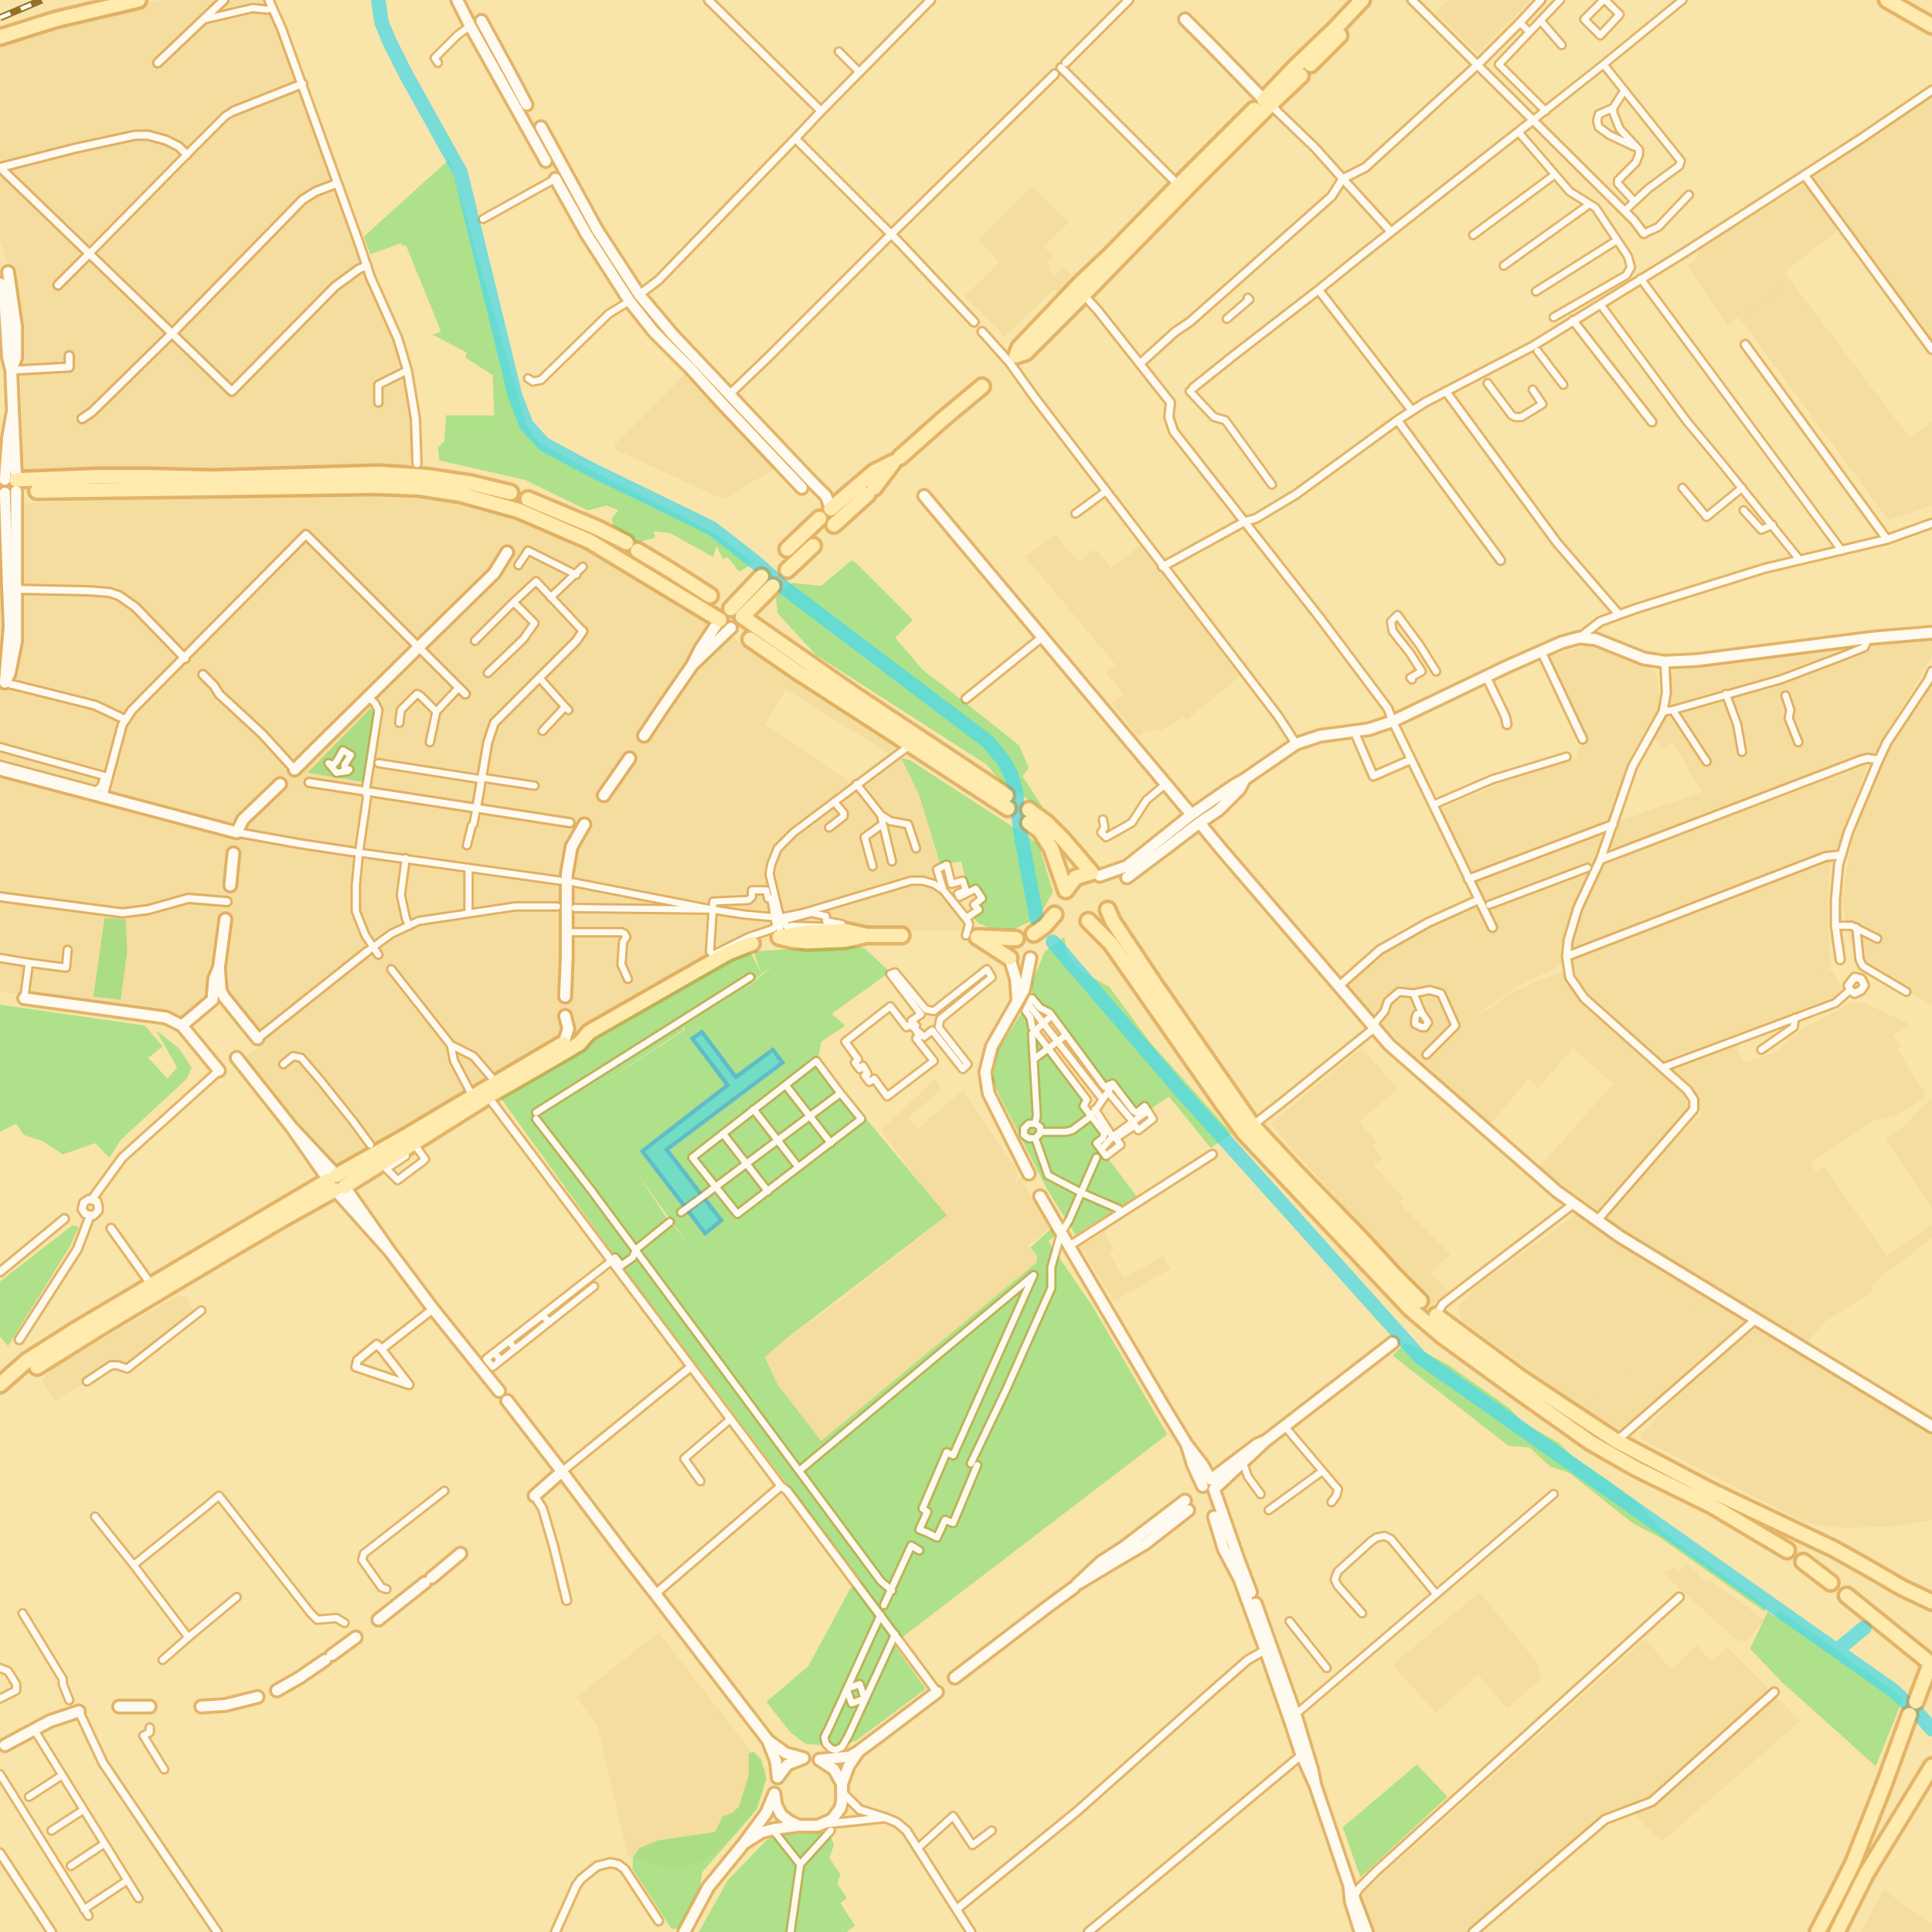
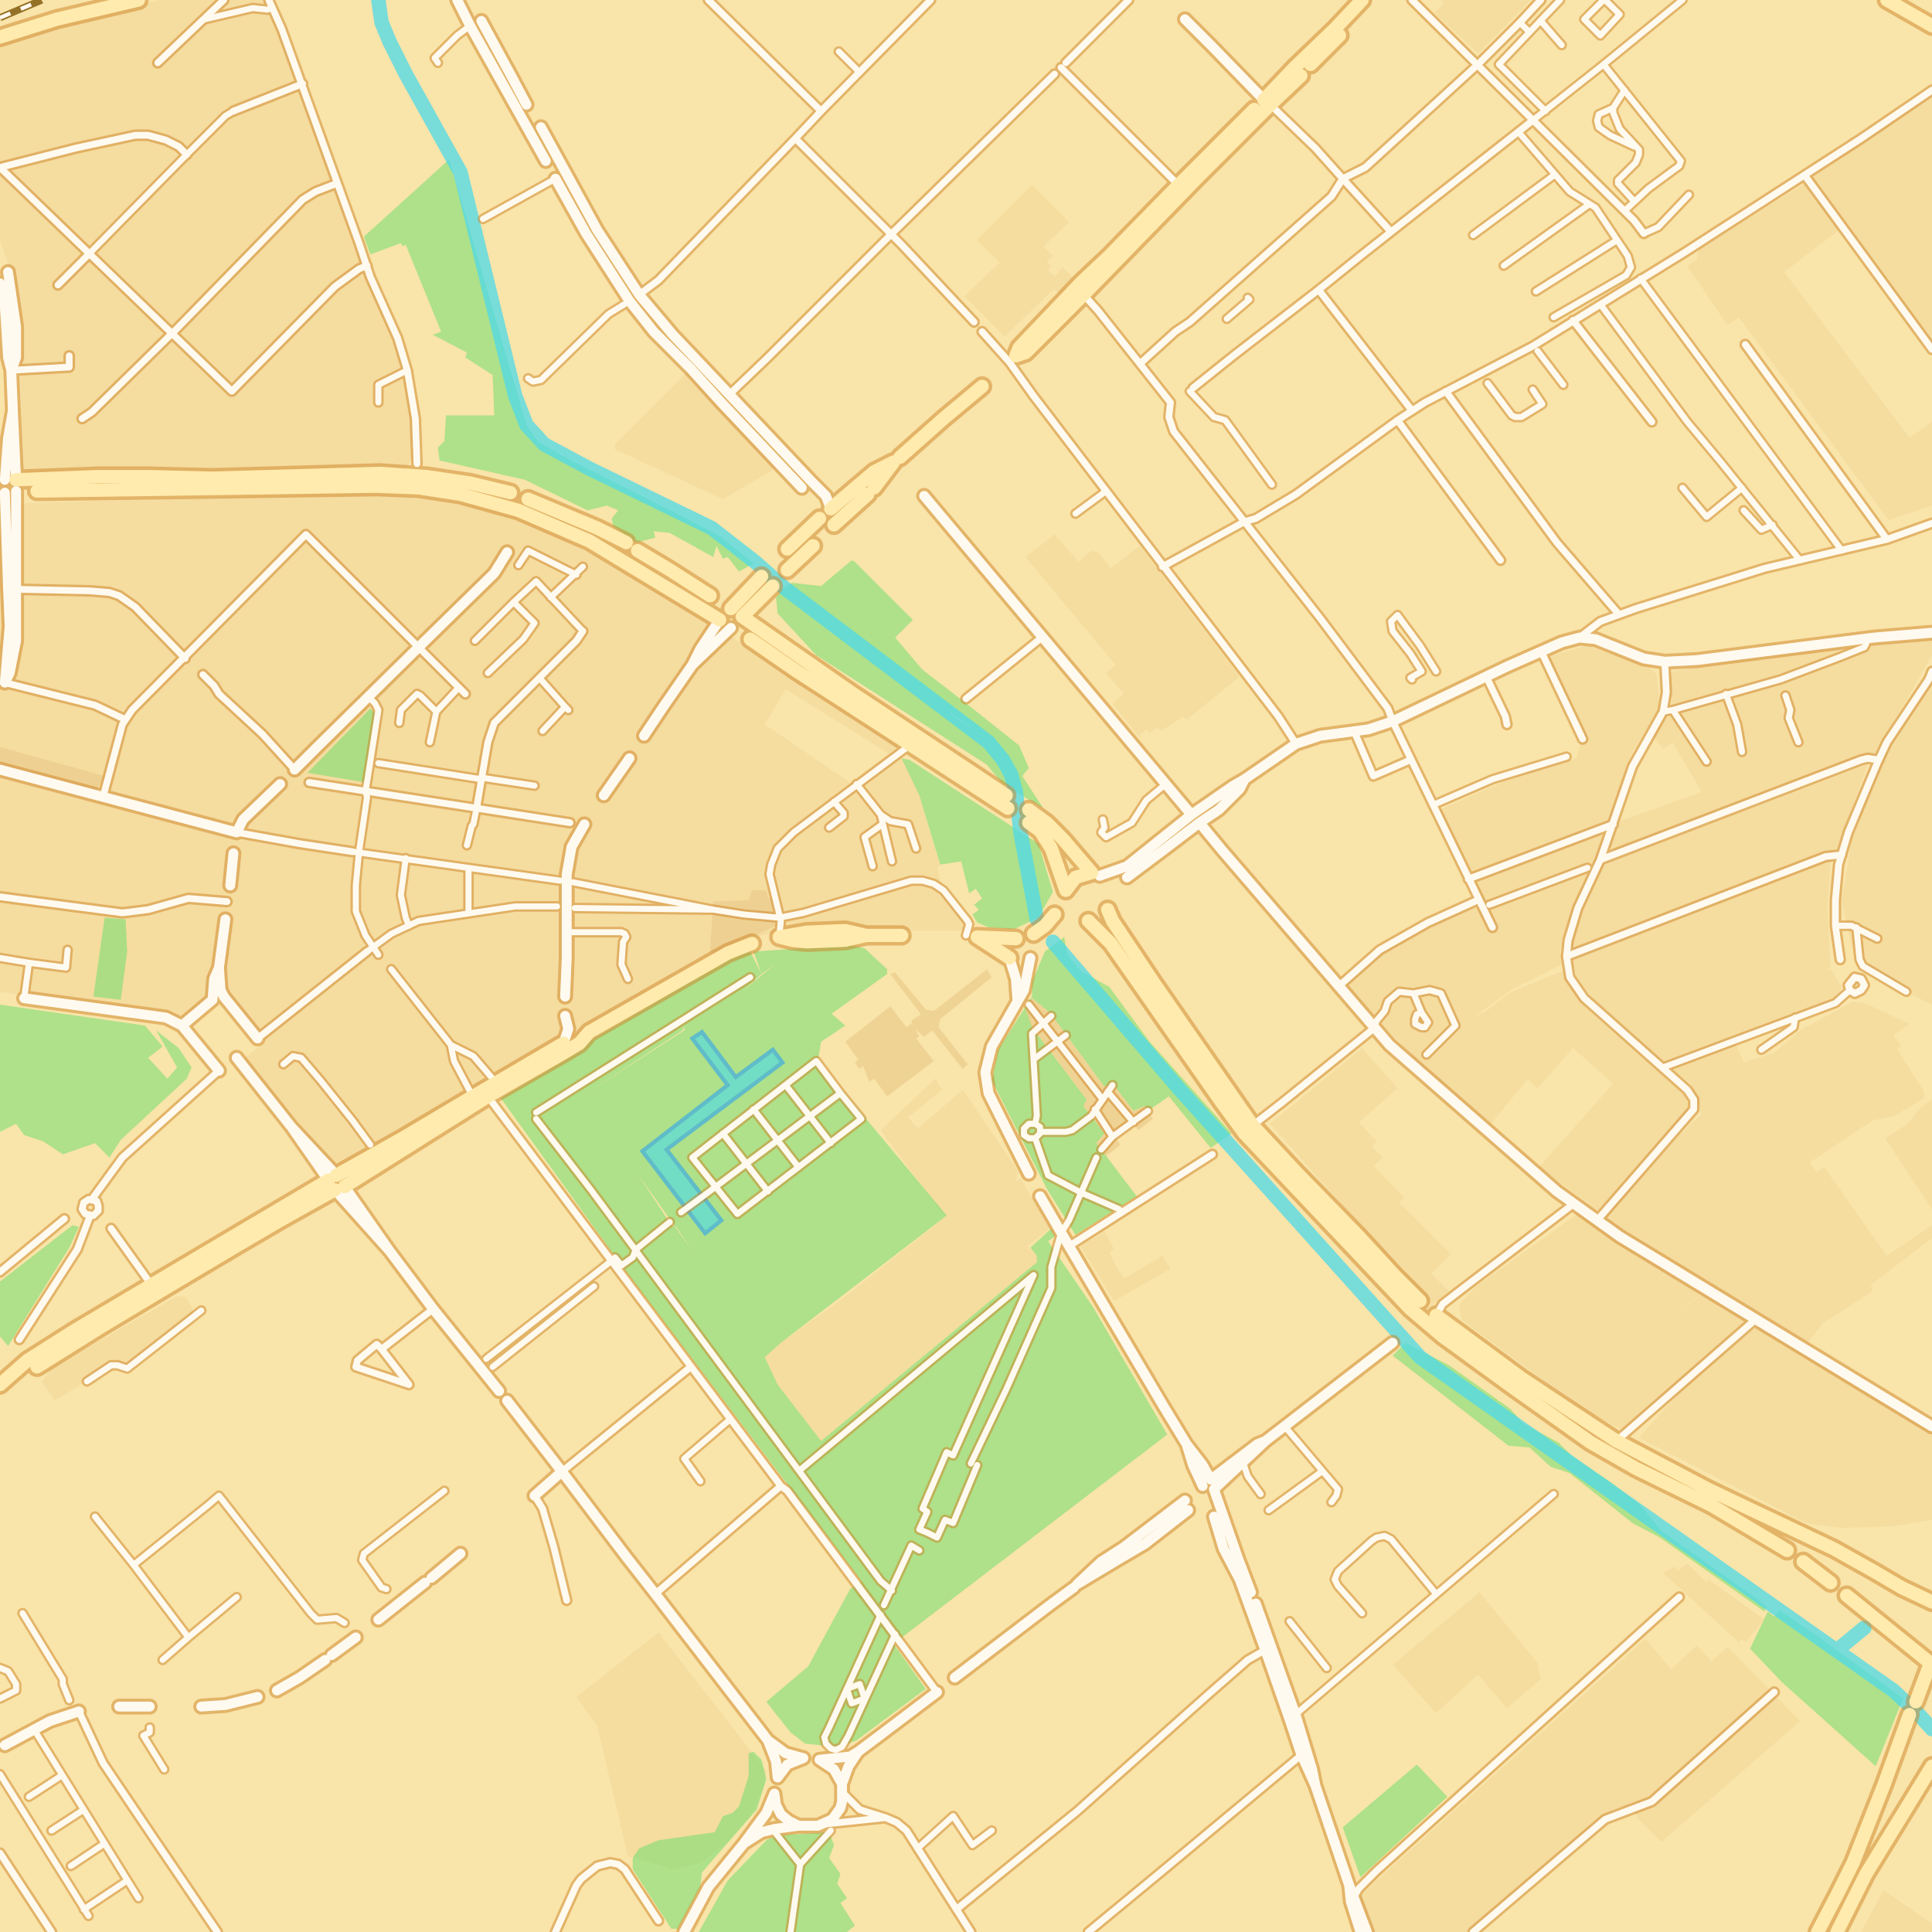
<svg xmlns="http://www.w3.org/2000/svg" viewBox="0 0 1200 1200" width="1200" height="1200">
  <style>.pp{fill:#f9e4a9}.sea{fill:#4ddaea;opacity:.62;stroke:#2ea5ef;stroke-width:3}.isle{fill:#f9e4a9}.block{fill:#ecce8d;opacity:.34}.old{fill:#ecce8d;opacity:.62;stroke:#ce8327;stroke-width:4;stroke-dasharray:14 8}.sand{fill:#ecce8d;opacity:.55}.green{fill:#64de6a;opacity:.5}.grave{fill:#3ab055;opacity:.34}.plaza{fill:#ecce8d;opacity:.75}.water{fill:#4ddaea;opacity:.62;stroke:#2ea5ef;stroke-width:2.5}.river{fill:none;stroke:#4ddaea;stroke-width:9;stroke-linecap:round;opacity:.75}.cs,.rd{fill:none;stroke-linecap:round;stroke-linejoin:round}.cs{stroke:#ce8327;opacity:.5}.cs .r0{stroke-width:17.53}.cs .r1{stroke-width:15.34}.cs .r2{stroke-width:12.6}.cs .r3{stroke-width:9.86}.cs .r4{stroke-width:7.23}.cs .r5{stroke-width:6.57}.rd .r0{stroke:#ffd152;stroke-width:12.05}.rd .r1{stroke:#ffd152;stroke-width:10.41}.rd .r2{stroke:#ffebad;stroke-width:8.22}.rd .r3{stroke:#fffaf0;stroke-width:6.13}.rd .r4{stroke:#fffaf0;stroke-width:4.16}.rd .r5{stroke:#fffaf0;stroke-width:3.72}.rail{fill:none;stroke:#957128;stroke-width:4.38}.tie{fill:none;stroke:#fffaf0;stroke-width:2.41;stroke-dasharray:7 7}.wall{fill:none;stroke:#a86115;stroke-width:6;stroke-linecap:round}</style>
  <defs>
-     <path id="r5" d="M554 988l-7-6-180-243-34-44M681 710l6 8 9-7-3-4 12-8 2 3 9-7-5-8-5 4-2-1-13-17-5 2-34-46-6-3-5-6-4 8 3 4 1 6 34 45-2 4 13 17-1 3-4 3M613 602l3 5-32 26-1 5 18 23-3 3-19-24-5 4-7-6 2-1-3-3 6-4-19-25 3-1 19 23 5 1 33-26M801 1068l164-140M1019 173l125 169M642 792l-145 121M1009 131l15-14 19-14 1-3-48-60-43 34M553 625l10 13 3-2 3 4 2 4-2 1 11 14-29 22-8-11-3 2-3-4 2-1-3-5-2 2-3-4 2-2-8-11 28-22M484 582l1-10-7-29 1-6 4-10 10-10 72-54M458 754l-28-35 77-60M443 560l-2 31 2 2 22-11 15-5 2-2-3-17-2 0-1-5-9 0 0 4-2 2-22 1M0 464l65 18-2 6-3 3-60-16M484 570l15-3 67-20 7 0 7 2 6 4 15 19 1 2-2 7M1033 442l6-1 67-19 37-14 15-6 1-2 1-4M219 529l129 18M1149 615l-9 8-107 40M86 1179l-65-105M228 591l15-11 17-8 60-9 26 0M1068 286l-20-24-54-73M642 792l-50 112M602 569l6-4-3-3 5-4-4-6-10 5-1-2 5-2-2-6-7 2-3-12-6 3 4 13 14 17 2-1M944 83l31 36 16 10 20 30 2 7M522 679l-84 63M55 1190l-55-88M129 935l7-6 57 73M333 691l84-53M302 844l78-61M458 754l77-59M892 990l-28-34-4-2-5 1-3 2-21 19-2 5M973 470l-46 14-37 16M356 548l87 17M55 158l61-62M357 564l86 1M391 187l-13 8-42 41-5 1-3-2M625 863l28-63 0-13M306 849l63-50M523 576l0-2-10-2 0-3-9-2-15 4-2 2 2 3 3-1 31 1M303 418l22-21 7-10-13-13 14-13M1118 348l-50-62M790 301l-29-40-7-2-15-16M547 1003l-32 70M685 683l-46-59M653 631l-12 11 3 51-1 5M892 417l-10-16-14-19-4 4 1 6 11 14M491 1200l6-42 19-21M527 1078l29-63M69 848l4 0 6 2 46-36M263 721l1-1-5-7-2-1-7 5 2 1-12 8 7 7 16-12M223 529l-2 21 0 16 6 15 8 12M337 817l4 4-21 17-4-5 21-16M616 1137l-12 9-12-18-22 20M925 562l61-23M1007 110l9-9 2-5 0-3-12-13-4-10 0-3 7-11M878 617l10-2 7 2 9 20-18 18M987 127l-53 38M299 484l-64-10M685 509l1 5-2 3 3 3 16-9 9-14 12-10M592 904l-4-2-15 35 3 2-5 11 5 2M226 965l50-39M996 40l49-40M219 696l-20-25-12-14-5-1-6 5M576 952l6 3 5-11 5 2 15-36M965 109l-50 37M43 1056l-4-10 0-3-25-41M243 602l37 47M798 886l33 39-1 4-3 4M129 935l-46 37M1003 150l-49 31M646 703l16 0 4-1 12-9 13-19M417 638l49-31M1013 166l-3 5-45 26M83 972l34 45M924 238l15 20 2 1 4 0 13-8-6-9M1153 576l2 20 2 4 27 16M435 920l-10-14 28-24M532 487l15 19 7 29M659 766l5-8 17-39M1045 303l15 18 22-18M345 111l-45 25M603 909l22-46M883 629l-5-12-9-1-7 6-2 6-5 6-2 5M204 474l5 6 7-1 1-1-3-1 0-2 4-6-5-3-4 7-2 2-3-1M643 707l8 23 21 11M571 963l-5-3-17 37M449 704l28 36M468 689l28 36M488 674l28 36M322 351l6-9 30 15M127 12l30-7 9 1 3-1M230 473l5-32-2-4-4-4M1015 91l-15-7-7-5-1-4 1-4 9-4M333 361l29 31M252 533l-3 23 3 14 2 5M443 565l19 3 22 2M788 938l33-24M960 69l-29-29M15 620l3-22-18-3M116 96l24-24 5-3M83 972l-24-30M117 1017l30-25M1060 473l-21-32M223 529l5-34-1-3M1082 467l-3-17-7-19M248 449l1-8 10-10 2 1 10 10M1021 145l9-4 19-20M684 714l7-8 22-16M824 1036l-23-29M931 40l19-20-6-6M537 1055l-3-9-8 3 3 9 8-3M18 598l23 3 1-11M547 506l6 4 11 2 5 15M280 649l14 7 12 14M386 579l-34 0M319 374l-24 24M272 39l-2-3 14-14 8-6M542 538l-5-18 11-8M386 579l2 1 1 2-2 3-1 14 4 9M52 1186l27-18M299 483l33 5M639 698l-3 3 0 4 3 2 4 0 3-3 0-4-3-2-4 0M253 230l-18 9 0 11M292 678l-10-19-2-10M93 1073l0 3-4 2 13 21M1117 461l-6-15 1-5-3-9M994 22l-10-10 12-12M1094 652l20-14 1-6M515 1073l-3 6 1 4 3 3 3 1 4-2 4-7M0 1036l5 2 5 8 0 4-10 5M997 0l9 9-12 13M291 567l0-28M1166 583l-16-8-10 0M226 965l-1 4 12 17 3 1M950 20l19-20M362 352l-20 19M829 981l2 4 15 17M395 776l21-17M883 629l-3 1-1 3 0 3 4 2 2 0 2-3-4-6M672 741l23 10M642 658l20-15M955 218l16 21M65 1145l-21 14M335 421l16 18M688 678l16 19M507 659l15 20M290 525l3-12 1-1 2-10M307 840l4 5-5 4-4-5 5-4M497 1158l-15-19M38 1103l-20 13M1083 317l11 12 7-3M771 908l2 3 2 6 8 11M52 1124l-20 13M687 305l-19 14M214 1008l-5-3-12 1-4-4M353 441l-2-2-14 15M518 498l6 7 0 2-9 7M877 422l-1-1 7-4-7-11M117 1017l-16 14M653 787l6-21M522 679l13 16M285 427l-14 15M957 13l13 15M395 776l-2 5-7 5-4-5M680 689l11 17M1015 125l-10-11 0-2 2-2M271 442l-4 19M775 185l1 1-14 12M423 753l15-11M230 711l-11-15M227 492l3-19M54 858l15-10M521 32l13 13" />
+     <path id="r5" d="M554 988l-7-6-180-243-34-44M801 1068l164-140M1019 173l125 169M642 792l-145 121M1009 131l15-14 19-14 1-3-48-60-43 34M484 582l1-10-7-29 1-6 4-10 10-10 72-54M458 754l-28-35 77-60M484 570l15-3 67-20 7 0 7 2 6 4 15 19 1 2-2 7M1033 442l6-1 67-19 37-14 15-6 1-2 1-4M219 529l129 18M1149 615l-9 8-107 40M86 1179l-65-105M228 591l15-11 17-8 60-9 26 0M1068 286l-20-24-54-73M642 792l-50 112M944 83l31 36 16 10 20 30 2 7M522 679l-84 63M55 1190l-55-88M129 935l7-6 57 73M333 691l84-53M302 844l78-61M458 754l77-59M892 990l-28-34-4-2-5 1-3 2-21 19-2 5M973 470l-46 14-37 16M356 548l87 17M55 158l61-62M357 564l86 1M391 187l-13 8-42 41-5 1-3-2M625 863l28-63 0-13M306 849l63-50M303 418l22-21 7-10-13-13 14-13M1118 348l-50-62M790 301l-29-40-7-2-15-16M547 1003l-32 70M685 683l-46-59M653 631l-12 11 3 51-1 5M892 417l-10-16-14-19-4 4 1 6 11 14M491 1200l6-42 19-21M527 1078l29-63M69 848l4 0 6 2 46-36M223 529l-2 21 0 16 6 15 8 12M616 1137l-12 9-12-18-22 20M925 562l61-23M1007 110l9-9 2-5 0-3-12-13-4-10 0-3 7-11M878 617l10-2 7 2 9 20-18 18M987 127l-53 38M299 484l-64-10M685 509l1 5-2 3 3 3 16-9 9-14 12-10M592 904l-4-2-15 35 3 2-5 11 5 2M226 965l50-39M996 40l49-40M219 696l-20-25-12-14-5-1-6 5M576 952l6 3 5-11 5 2 15-36M965 109l-50 37M43 1056l-4-10 0-3-25-41M243 602l37 47M798 886l33 39-1 4-3 4M129 935l-46 37M1003 150l-49 31M646 703l16 0 4-1 12-9 13-19M417 638l49-31M1013 166l-3 5-45 26M83 972l34 45M924 238l15 20 2 1 4 0 13-8-6-9M1153 576l2 20 2 4 27 16M435 920l-10-14 28-24M532 487l15 19 7 29M659 766l5-8 17-39M1045 303l15 18 22-18M345 111l-45 25M603 909l22-46M883 629l-5-12-9-1-7 6-2 6-5 6-2 5M643 707l8 23 21 11M571 963l-5-3-17 37M449 704l28 36M468 689l28 36M488 674l28 36M322 351l6-9 30 15M127 12l30-7 9 1 3-1M230 473l5-32-2-4-4-4M1015 91l-15-7-7-5-1-4 1-4 9-4M333 361l29 31M252 533l-3 23 3 14 2 5M443 565l19 3 22 2M788 938l33-24M960 69l-29-29M15 620l3-22-18-3M116 96l24-24 5-3M83 972l-24-30M117 1017l30-25M1060 473l-21-32M223 529l5-34-1-3M1082 467l-3-17-7-19M248 449l1-8 10-10 2 1 10 10M1021 145l9-4 19-20M684 714l7-8 22-16M824 1036l-23-29M931 40l19-20-6-6M537 1055l-3-9-8 3 3 9 8-3M18 598l23 3 1-11M547 506l6 4 11 2 5 15M280 649l14 7 12 14M386 579l-34 0M319 374l-24 24M272 39l-2-3 14-14 8-6M542 538l-5-18 11-8M386 579l2 1 1 2-2 3-1 14 4 9M52 1186l27-18M299 483l33 5M639 698l-3 3 0 4 3 2 4 0 3-3 0-4-3-2-4 0M253 230l-18 9 0 11M292 678l-10-19-2-10M93 1073l0 3-4 2 13 21M1117 461l-6-15 1-5-3-9M994 22l-10-10 12-12M1094 652l20-14 1-6M515 1073l-3 6 1 4 3 3 3 1 4-2 4-7M0 1036l5 2 5 8 0 4-10 5M997 0l9 9-12 13M291 567l0-28M1166 583l-16-8-10 0M226 965l-1 4 12 17 3 1M950 20l19-20M362 352l-20 19M829 981l2 4 15 17M395 776l21-17M883 629l-3 1-1 3 0 3 4 2 2 0 2-3-4-6M672 741l23 10M642 658l20-15M955 218l16 21M65 1145l-21 14M335 421l16 18M688 678l16 19M507 659l15 20M290 525l3-12 1-1 2-10M497 1158l-15-19M38 1103l-20 13M1083 317l11 12 7-3M771 908l2 3 2 6 8 11M52 1124l-20 13M687 305l-19 14M214 1008l-5-3-12 1-4-4M353 441l-2-2-14 15M518 498l6 7 0 2-9 7M877 422l-1-1 7-4-7-11M117 1017l-16 14M653 787l6-21M522 679l13 16M285 427l-14 15M957 13l13 15M395 776l-2 5-7 5-4-5M680 689l11 17M1015 125l-10-11 0-2 2-2M271 442l-4 19M775 185l1 1-14 12M423 753l15-11M230 711l-11-15M227 492l3-19M54 858l15-10M521 32l13 13" />
    <path id="r4" d="M868 261l17-11 67-35 94-58 110-71 44-30M303 681l182 242M841 1178l3-5 11-11 188-170M805 462l-11-17-152-199M1102 1051l-76 68-29 11-82 70M1200 325l-28 10-76 18-80 25-22 8-13 10M209 114l-13 5-8 5-78 80-53 52-6 4M190 332l-108 109-6 9-12 45M751 1052l-82 73-75 61M1021 145l-6-8-138-137M0 104l144 139M973 594l1-10 6-20 14-30 20-58 19-34 2-12-1-19M1200 417l-2 5-26 39-6 13-18 43-6 20-2 22 0 16 3 21M994 534l162-62 4-1 7 1M973 594l161-62 10-1M898 243l69 94 38 44M727 250l-1 9 3 9 91 116M167 0l8 18 48 133M494 86l66 66 45 48M1172 335l-88-121M223 151l7 21 17 38 6 20 5 30 1 28M141 560l-24-2-25 7-16 2-61-8-15-2M865 448l62 128M655 46l-101 99M834 111l-7 11-88 78-9 6M397 183l12-9 85-88M1121 109l79 108M485 923l4 3 73 98M116 96l-5-5-8-4-11-3-8 0-37 8-47 12M1052 683l-4-6-64-57-9-13-2-13M115 409l-31-32-10-7-6-2-12-1-46-1M722 1162l90-75M228 165l-5 2-15 11-64 65M1091 819l-87 76M773 324l7-2 25-15 63-46M136 665l-60 54-19 26M864 144l89-70M892 817l4-7 9-7 72-55M918 40l-70 64-14 7M554 145l-77 77M868 261l64 87M296 502l-104-16M664 774l89-57M918 559l-31 14-30 17-26 23M349 914l80-65M732 115l-73-73M485 923l-78 67M260 402l-70-70M440 0l70 69M510 69l68-69M992 758l60-69 0-6M912 546l90-34M877 255l-58-75M49 1063l15 32 31 46M550 1129l7 3 6 5 40 63M12 832l36-56 8-21M160 645l68-54M673 183l9 10 45 57M362 392l-4 6-51 51M977 199l49 63M820 384l42 56 3 8M78 447l-19-9-56-14M853 639l-57 46M95 1141l40 59M766 221l53-41M384 1158l-5-1-8 2-10 8-3 4-13 29M600 434l47-38M957 404l26 55M676 1200l46-38M32 1200l-32-49M237 838l-3-3-12 10-1 4 33 11M354 511l-58-9M722 352l51-28M918 40l26-26 13-14M139 0l-41 39M841 454l12 28 23-10M701 0l-39 39M307 449l-4 12-7 41M163 456l-27-25-3-5-7-7M40 757l-40 33M789 1023l-14 8-24 21M145 69l43-17M834 111l30 33M409 1193l-21-32-4-3M94 798l-25-35M7 230l36-2 0-7M237 838l32-25M289 431l-29-29M147 517l39 7M789 65l28 27M512 1133l38-4M332 929l5 8 7 24M344 961l8 33M562 1024l20 27M819 180l26-21M186 524l33 5M477 222l-24 23M923 420l12 25 1 5M741 241l25-20M55 745l-3 2-1 4 2 3 5 1 3-3 0-3-1-3-5-1M550 1129l-16-5-10-10M708 226l22-20M183 478l-20-22M1148 612l1 3 3 2 4-2 2-3-2-4-4-1-4 5M254 860l-17-22M36 177l19-19M642 246l-15-21M817 92l17 19M610 206l17 19M845 159l19-15M510 69l-16 17M796 685l-18 14" />
    <path id="r3" d="M1200 886l-194-118-39-28-104-91-104-121M740 506l-166-198M0 478l147 39M1164 396l-110 14-20 1M397 183l-26-40-35-64M817 1109l-2-10-10-33-25-70M664 774l59 100M477 1081l-70-91M113 637l-10-5-88-12M865 834l-79 61M292 16l47 84M197 464l63-62M616 650l-4 16 2 13 25 50M260 402l47-46 8-13M936 414l-71 34M593 1042l59-45M448 250l50 53M777 989l-8-21-15-43M462 1145l-22 27-15 28M389 967l-40-53M269 813l41 51M817 1109l21 62M865 448l-15 5-30 4-15 5M7 230l3-8 0-19-5-34M3 306l2 60M10 366l0-61M3 424l3-6 4-20 0-32M5 366l1 23-3 35M1034 411l-13-2-30-12-10-1M315 870l34 44M181 700l-34-43M0 176l3 14 2 32 2 8M740 506l-40 32M49 1063l-18 6-28 15M208 739l34 38M364 145l27 42M487 281l-34-36M242 777l-28-40M981 396l-11 3-34 15M736 932l-38 29M496 1134l12 0 9-4 5-7 1-4 0-11M786 1025l15 43M770 981l16 44M753 29l32 33M242 777l27 36M754 925l32-30M8 255l-3 17-2 26M10 298l-2-43M786 895l-5 2-29 22M549 1076l33-25M209 730l-28-30M147 517l4-8 23-22M318 48l-19-35M181 700l23 33M773 484l-7 4-26 18M745 511l12-8 13-13 3-6M345 111l19 34M773 484l32-22M698 961l-14 9-15 14M264 983l-29 23M1200 393l-36 3M481 1114l-5 12-14 19M462 1145l11-7 8-2 15-2M113 637l23 28M202 1031l-16 11-14 8M646 743l18 31M160 1054l-20 5-15 1M711 959l27-21M160 645l-21-26M430 413l24-23M352 543l3-17 8-14M447 385l-12 18-5 10M418 208l-21-25M632 622l-16 28M406 206l23 23M849 1200l-11-29M430 413l-18 26M838 1171l1 10 6 19M700 545l24-18M136 601l4-30M669 984l25-15M407 990l-18-23M429 229l19 21M632 622l4-7 4-20M391 471l-16 23M352 595l0-28M737 897l4 13 6 13M627 595l4 13 1 14M723 874l14 23M481 1114l1 7 3 6 5 4 6 3M724 527l21-16M752 919l-5-9-10-13M453 245l-17-18M8 255l-1-25M132 621l-19 16M436 227l-18-19M736 12l17 17M499 1092l-11-3-11-8M352 567l0-24M533 1088l-5 3-19 2M351 619l1-24M391 187l15 19M477 1081l5 13 1 10M286 965l-18 15M504 299l-17-18M332 929l17-15M759 528l-14-17M801 1068l7 21M516 316l-3-8-9-9M523 1108l4-11 6-9M412 439l-12 18M808 1089l9 20M760 962l10 19M136 601l-3 7-1 13M523 1108l-5-9-9-6M499 1092l-10 4-6 8M754 942l6 20M533 1088l16-12M143 550l2-20M694 969l17-10M183 478l14-14M139 619l-2-4-1-14M327 65l-9-17M93 1060l-19 0M652 997l15-11M221 1017l-15 11M284 0l8 16M700 538l-17 6M350 648l3-9-2-8" />
    <path id="r2" d="M23 305l211-3 26 1M204 733l-157 93M773 704l103 109 20 17M690 586l69 99 14 19M322 317l44 19 81 49M265 296l-29-2-104 3M366 641l86-49 15-6M778 699l-61-88M214 737l89-56M673 183l70-72M543 448l83 54M86 0l-51 12-35 11M604 480l-74-49M530 431l-69-48M988 896l28 16 47 23M350 648l-63 37M1004 895l-32-21-27-18M1147 991l52 42M779 68l-47 47M945 856l-53-39M743 111l46-46M1061 925l-57-30M1139 962l-57-27M260 303l26 4 36 10M672 175l-39 41-2 5M732 115l-43 44M940 862l48 34M495 417l48 31M631 221l6-2 36-36M844 768l-39-40M538 581l-13-3-24 1-17 3M484 582l8 2 9 1 24-1 13-3M1063 935l47 28M896 830l44 32M303 681l47-27M1170 1109l-19 48M61 296l-51 2M639 511l7 5 7 11 9 26M555 287l-12 6-27 23M103 800l42-25M23 849l40-25M371 328l-43-18M250 707l-41 23M1186 1065l-16 44M63 824l40-24M287 685l-37 22M1178 1133l22-36M1141 1200l18-36M132 297l-40-1M805 728l-27-29M174 758l34-19M586 260l-27 24M1159 1164l19-31M47 826l-30 19M466 397l29 20M829 18l-25 24M145 775l29-17M705 593l-14-21-3-7M866 792l-22-24M1200 16l-28-16M92 296l-31 0M586 260l24-20M441 370l-25-16M1164 976l-25-14M660 521l-10-10-11-8M518 326l21-19M473 358l-19 20M678 542l-18-21M509 322l-20 19M292 300l-27-4M461 383l19-19M804 42l-19 20M789 65l19-18M814 40l18-18M317 306l-25-6M1141 1177l-12 23M625 494l-21-14M1199 1033l-9 24M846 0l-17 18M631 583l-24-1M689 159l-17 16M416 354l-20-12M607 582l20 13M1082 935l-21-10M1151 1157l-10 20M17 845l-17 15M882 808l-16-16M560 581l-22 0M489 354l16-15M717 611l-12-18M1120 970l17 13M678 542l-10 3-6 8M1200 995l-19-9M350 654l10-6 6-7M389 337l-18-9M676 572l14 14M1181 986l-17-10M543 303l12-16M655 568l-6 7-7 5" />
  </defs>
  <rect class="pp" width="1200" height="1200" />
-   <path class="block" d="M210 728l-59-70 14-11-26-31-8 2-17 14-114-16 0-303 227-7 39 3 35 6 35 11 32 18 64 37 125 82 14 31 13 44-2 1 4 15 13 17 0 7-111 0-25 5-253 145ZM252 291l5-8 0-18-6-38-27-65-45-129-14-33-65 0-67 15-33 13 0 121 7 21 5 33 2 92 238-4ZM1200 683l-7 5-8 10-14 9 29 44 0 10-28 19-39-55-5 3-4-6 39-26 14-3 18-11 0-4-17-27 3-1-5-7 10-7-28-13-7-1-33 18-16 14-19 6-5-12-41 15 13 10 7 19-17 16-45 49 128 77 9-12 31-20-1-4 38-29ZM1022 1018l-178 160 9 22 59 0 84-72 9-5 9-2 3 8 15 15 86-75-45-46-10 9-9-10-16 15-16-19ZM485 834l-10 9 8 17 27 35 134-111 0-4-6-6 14-11-18-31-3 2 1-7-34-50-28 24-6-7 21-17-4-7-34 32 40 54-64 51-38 27ZM999 526l5 3 161-61 35-61 0-10-98 9-63 11-3 3 2 17-12 20 7 8 6-4 18 31-51 18-7 16ZM1053 854l40-31 107 65 0 56-25 4-31 1-22-3-57-29 25-31-37-32ZM390 1153l29 8 16-4 16-12 15-17 7-14 3-14-67-86-51 40 13 18 19 81ZM1035 706l14-16-2-9-62-55-14-23-32 13-16 12-7 3-33 31 43 36 23-28 6 6 22-25 25 22-46 52 37 27 42-46ZM836 612l21-20 31-18 30-11 1 2 70-26-16 37-4 14 1 9-30 15-24 17-33 31-47-50ZM1135 564l2-31-161 63 4 12 9 12 45 41 105-39 5-9-7-11-5 2-12 15-50 19-34-38 99-36ZM1137 530l4-2 19-53-165 62-14 27-5 22 1 4 160-60ZM637 346l56 67-6 5 11 13-7 6 16 20 5-4 2 2 5-3 2 2 14-9 2 2 32-26 0-2-61-80-18 14-8-10-4-1-8 7-15-17-18 14ZM1200 422l-30 48-10 20-10 33-6 37 9 40 47 24ZM894 503l21 40 85-33 13-41 18-30-2-20-5-5-38-13 14 30-22 11 8 18-4 1-3 10-37 11-48 21ZM1173 323l27-9 0-52-14 10-74-98-32 23 93 126ZM789 698l57-47 22 25-24 21 11 12-3 3 7 7-6 5 19 20-3 3 32 32-12 12 11 11-11 9-100-113ZM1200 213l-75-103 75-52ZM1000 861l14-11 3-9 13-12 5-11 22-14-22-14-8 9-20 6-27-35-13 10 3 3-13 11-12-15-28 20 19 20 3-2 29 30 8-8 24 22ZM429 229l-47 47 0 3 67 31 36-21-56-60ZM1070 638l50-19 12-15 5-3-2-37-99 36 34 38ZM1139 138l-18-24-66 41-1 6-6 4 25 37 39-28-4-5 34-26-3-5ZM865 1034l54-45 36 44 2 10-21 18-18-21-26 24-27-30ZM599 184l22-21-14-14 34-34 23 23-16 15 6 6-4 4 3 2-2 3 4 4 5-6 7 7-9 9-3-2-2 1-29 28-25-25ZM981 874l28 15 76-69-27-16-23 14-5 11-13 12-3 9-29 23-4 1ZM1053 854l-35 39 47 24 25-31-37-32ZM906 811l2 9 73 54 4-1 15-12-24-22-8 8-29-30-3 2-19-20-11 12ZM945 779l36-26 55 35-9 11-20 6-27-35-13 10 3 3-13 11-12-15ZM116 806l5 10-41 32-7-2-39 24-8-12 6-8 78-45 6 1ZM475 450l53 36 24-18-64-40-13 22ZM120 214l15 16 23-24-10-33-4 0-26 27 2 14ZM916 547l77-30 3 4-5 15-67 25-2 1-6-15ZM1080 1020l2-2 2 2 12-14-35-25-1 2-12-12-6 5-2-3-7 4 47 43ZM900 0l-9 8 27 25 33-33ZM986 401l14 30-22 11-17-34 25-7ZM702 792l20-12 5 8-35 20-21-34 15-9 6 11-3 2 4 8 5 8 4-2ZM1170 1174l30 21 0 5-44 0 14-26Z" />
+   <path class="block" d="M210 728l-59-70 14-11-26-31-8 2-17 14-114-16 0-303 227-7 39 3 35 6 35 11 32 18 64 37 125 82 14 31 13 44-2 1 4 15 13 17 0 7-111 0-25 5-253 145ZM252 291l5-8 0-18-6-38-27-65-45-129-14-33-65 0-67 15-33 13 0 121 7 21 5 33 2 92 238-4ZM1200 683l-7 5-8 10-14 9 29 44 0 10-28 19-39-55-5 3-4-6 39-26 14-3 18-11 0-4-17-27 3-1-5-7 10-7-28-13-7-1-33 18-16 14-19 6-5-12-41 15 13 10 7 19-17 16-45 49 128 77 9-12 31-20-1-4 38-29ZM1022 1018l-178 160 9 22 59 0 84-72 9-5 9-2 3 8 15 15 86-75-45-46-10 9-9-10-16 15-16-19ZM485 834l-10 9 8 17 27 35 134-111 0-4-6-6 14-11-18-31-3 2 1-7-34-50-28 24-6-7 21-17-4-7-34 32 40 54-64 51-38 27ZM999 526l5 3 161-61 35-61 0-10-98 9-63 11-3 3 2 17-12 20 7 8 6-4 18 31-51 18-7 16ZM1053 854l40-31 107 65 0 56-25 4-31 1-22-3-57-29 25-31-37-32ZM390 1153l29 8 16-4 16-12 15-17 7-14 3-14-67-86-51 40 13 18 19 81ZM1035 706l14-16-2-9-62-55-14-23-32 13-16 12-7 3-33 31 43 36 23-28 6 6 22-25 25 22-46 52 37 27 42-46ZM836 612l21-20 31-18 30-11 1 2 70-26-16 37-4 14 1 9-30 15-24 17-33 31-47-50ZM1135 564l2-31-161 63 4 12 9 12 45 41 105-39 5-9-7-11-5 2-12 15-50 19-34-38 99-36ZM1137 530l4-2 19-53-165 62-14 27-5 22 1 4 160-60ZM637 346l56 67-6 5 11 13-7 6 16 20 5-4 2 2 5-3 2 2 14-9 2 2 32-26 0-2-61-80-18 14-8-10-4-1-8 7-15-17-18 14ZM1200 422l-30 48-10 20-10 33-6 37 9 40 47 24ZM894 503l21 40 85-33 13-41 18-30-2-20-5-5-38-13 14 30-22 11 8 18-4 1-3 10-37 11-48 21ZM1173 323l27-9 0-52-14 10-74-98-32 23 93 126ZM789 698l57-47 22 25-24 21 11 12-3 3 7 7-6 5 19 20-3 3 32 32-12 12 11 11-11 9-100-113ZM1200 213l-75-103 75-52ZM1000 861l14-11 3-9 13-12 5-11 22-14-22-14-8 9-20 6-27-35-13 10 3 3-13 11-12-15-28 20 19 20 3-2 29 30 8-8 24 22ZM429 229l-47 47 0 3 67 31 36-21-56-60ZM1070 638l50-19 12-15 5-3-2-37-99 36 34 38ZM1139 138l-18-24-66 41-1 6-6 4 25 37 39-28-4-5 34-26-3-5ZM865 1034l54-45 36 44 2 10-21 18-18-21-26 24-27-30ZM599 184l22-21-14-14 34-34 23 23-16 15 6 6-4 4 3 2-2 3 4 4 5-6 7 7-9 9-3-2-2 1-29 28-25-25ZM981 874l28 15 76-69-27-16-23 14-5 11-13 12-3 9-29 23-4 1ZM1053 854l-35 39 47 24 25-31-37-32ZM906 811l2 9 73 54 4-1 15-12-24-22-8 8-29-30-3 2-19-20-11 12ZM945 779l36-26 55 35-9 11-20 6-27-35-13 10 3 3-13 11-12-15ZM116 806l5 10-41 32-7-2-39 24-8-12 6-8 78-45 6 1ZM475 450l53 36 24-18-64-40-13 22ZM120 214l15 16 23-24-10-33-4 0-26 27 2 14ZM916 547l77-30 3 4-5 15-67 25-2 1-6-15ZM895 0l2 2-6 6 27 25 33-33ZM1080 1020l2-2 2 2 12-14-35-25-1 2-12-12-6 5-2-3-7 4 47 43ZM986 401l14 30-22 11-17-34 25-7ZM702 792l20-12 5 8-35 20-21-34 15-9 6 11-3 2 4 8 5 8 4-2ZM1170 1174l30 21 0 5-44 0 14-26Z" />
  <path class="green" d="M483 1066l17 17 19 2 13-4 43-32-20-28 170-130-46-79-28-41 4-3-2-5-13 12 4 5 0 4-134 111-27 19 52 68-7 5-26 48-26 22 7 9ZM588 755l-80-96 2-12 15-10-44-38-20 17-36 21 0 3-62 40 29 38-2 2 6 9 21 32 3 1 10 15 14 9 2-2 39 50 103-79ZM430 777l14 9 2-2 39 50-10 9 8 17 27 35-27 19-97-128-75-104 51-30 0-3 92-54 12-4 7 14-12 11-36 21-1 3-61 40 29 38-2 2 6 9 34 48ZM661 582l2 11 8 10 18 10 25 34 51 57-13 9-26-32-13 9-2-3-7 3-13-17-5 2-34-46-11-9-2 7 2 11 34 45-2 4 13 17-5 6 25 33-38 24-18-29-34-67 4-19 21-33 0-9 8-19 12-9ZM430 324l17 9 21 17-9 5-7-9-3 1-4-8-2 7-27-15-10-1 1 4-12 3-14-10-1-5 4-5-7-3-12 3-39-19-53-12-1-8 4-4 1-16 30 0-1-25-17-11 1-3-21-11-3 1 8-3-22-54-2 1-1-2-19 7-4-11 53-48 48 165 7 10 15 9 81 41ZM0 624l90 13 11 13-9 7 12 13 6-7-13-23 14 11 8 12-3 7-41 38-7 11-9-9-20 7-12-8-12-4-5-7-10 5ZM491 1076l9 7 21 2 11-4 43-32-46-62-27 48-26 22 15 19ZM565 472l-5-1 11 23 13 43 13-2 5 20 4-3 4 6-5 4 3 3-4 3 3 5 7 3 16 1 15-7 9-16-9-30-80-52ZM526 1200l5-4-9-14 4-3-6-9 2-6-7-10 3-8-3-8-33 2-6 3-24 25-18 32ZM868 839l-3 3 72 56 13 1 13 12 12 4 39 31 17 9 65 46 1-3-6-5-59-42-13-16-18-14-25-17-8-8-22-12-8-9-38-27-27-14-5 5ZM482 371l5-6 128 96 11 15 5 16-9-6-9-11-106-68-24-26-1-10ZM1130 1017l52 38-17 42-58-52 23-28ZM487 365l5-3 18 2 19-16 2 1 36 36-11 11 17 20 26 20-9 7-103-78ZM393 1154l4-6 12-5 35-5 5-10 6-2 4-4 6-19 0-14 3-1 5 5 3 12-6 19-34 39-1 9-14 26-4 0-24-37 0-7ZM551 602l-14-13-9-2-60 4 5 14 8-6 35 31 35-25 0-3ZM834 1135l46-39 19 20-54 50-11-31ZM45 761l4 1-6 13-38 61-5-6 0-34 45-35ZM1105 1000l-3 4-4-3-11 23 20 21 23-28-25-17ZM230 440l-39 40 36 6 6-43-3-3ZM65 570l13 1 1 20-4 30-17-2 7-49ZM631 492l17 10-13-20 4-5-6-14-34-27-9 7 25 18 11 15 5 16Z" />
  <path class="water" d="M438 766l10-8-34-44 72-54-6-8-23 17-21-28-6 4 22 29-53 41 39 51Z" />
+   <path class="plaza" d="M681 710l6 8 9-7-3-4 12-8 2 3 9-7-5-8-7 3-13-17-5 2-34-46-11-9-4 8 4 10 34 45-2 4 13 17-5 6ZM553 625l10 13 3-2 3 4 2 4-2 1 11 14-29 22-8-11-3 2-4-10-2 2-3-4 2-2-8-11 28-22ZM443 560l-2 31 2 2 39-18-3-17-2 0-1-5-9 0-2 6-22 1ZM613 602l3 5-32 26-1 5 18 23-3 3-19-24-5 4-7-6-1-4 6-4-19-25 3-1 19 23 5 1 33-26ZM0 464l65 18-5 9-60-16Z" />
  <path class="river" d="M1200 1074l-9-10-15-14-294-207-149-166-79-92M469 349l-27-21-76-37-28-15-11-12-7-18-34-139-34-61-10-20-5-12-2-14M644 571l-10-53-3-26-3-11-5-9-9-11-127-96M487 365l-18-16M1158 1011l-17 14" />
  <g class="cs">
    <use href="#r5" class="r5" />
    <use href="#r4" class="r4" />
    <use href="#r3" class="r3" />
    <use href="#r2" class="r2" />
  </g>
  <g class="rd">
    <use href="#r5" class="r5" />
    <use href="#r4" class="r4" />
    <use href="#r3" class="r3" />
    <use href="#r2" class="r2" />
  </g>
  <path class="rail" d="M0 11l26-11" />
  <path class="tie" d="M0 11l26-11" />
</svg>
